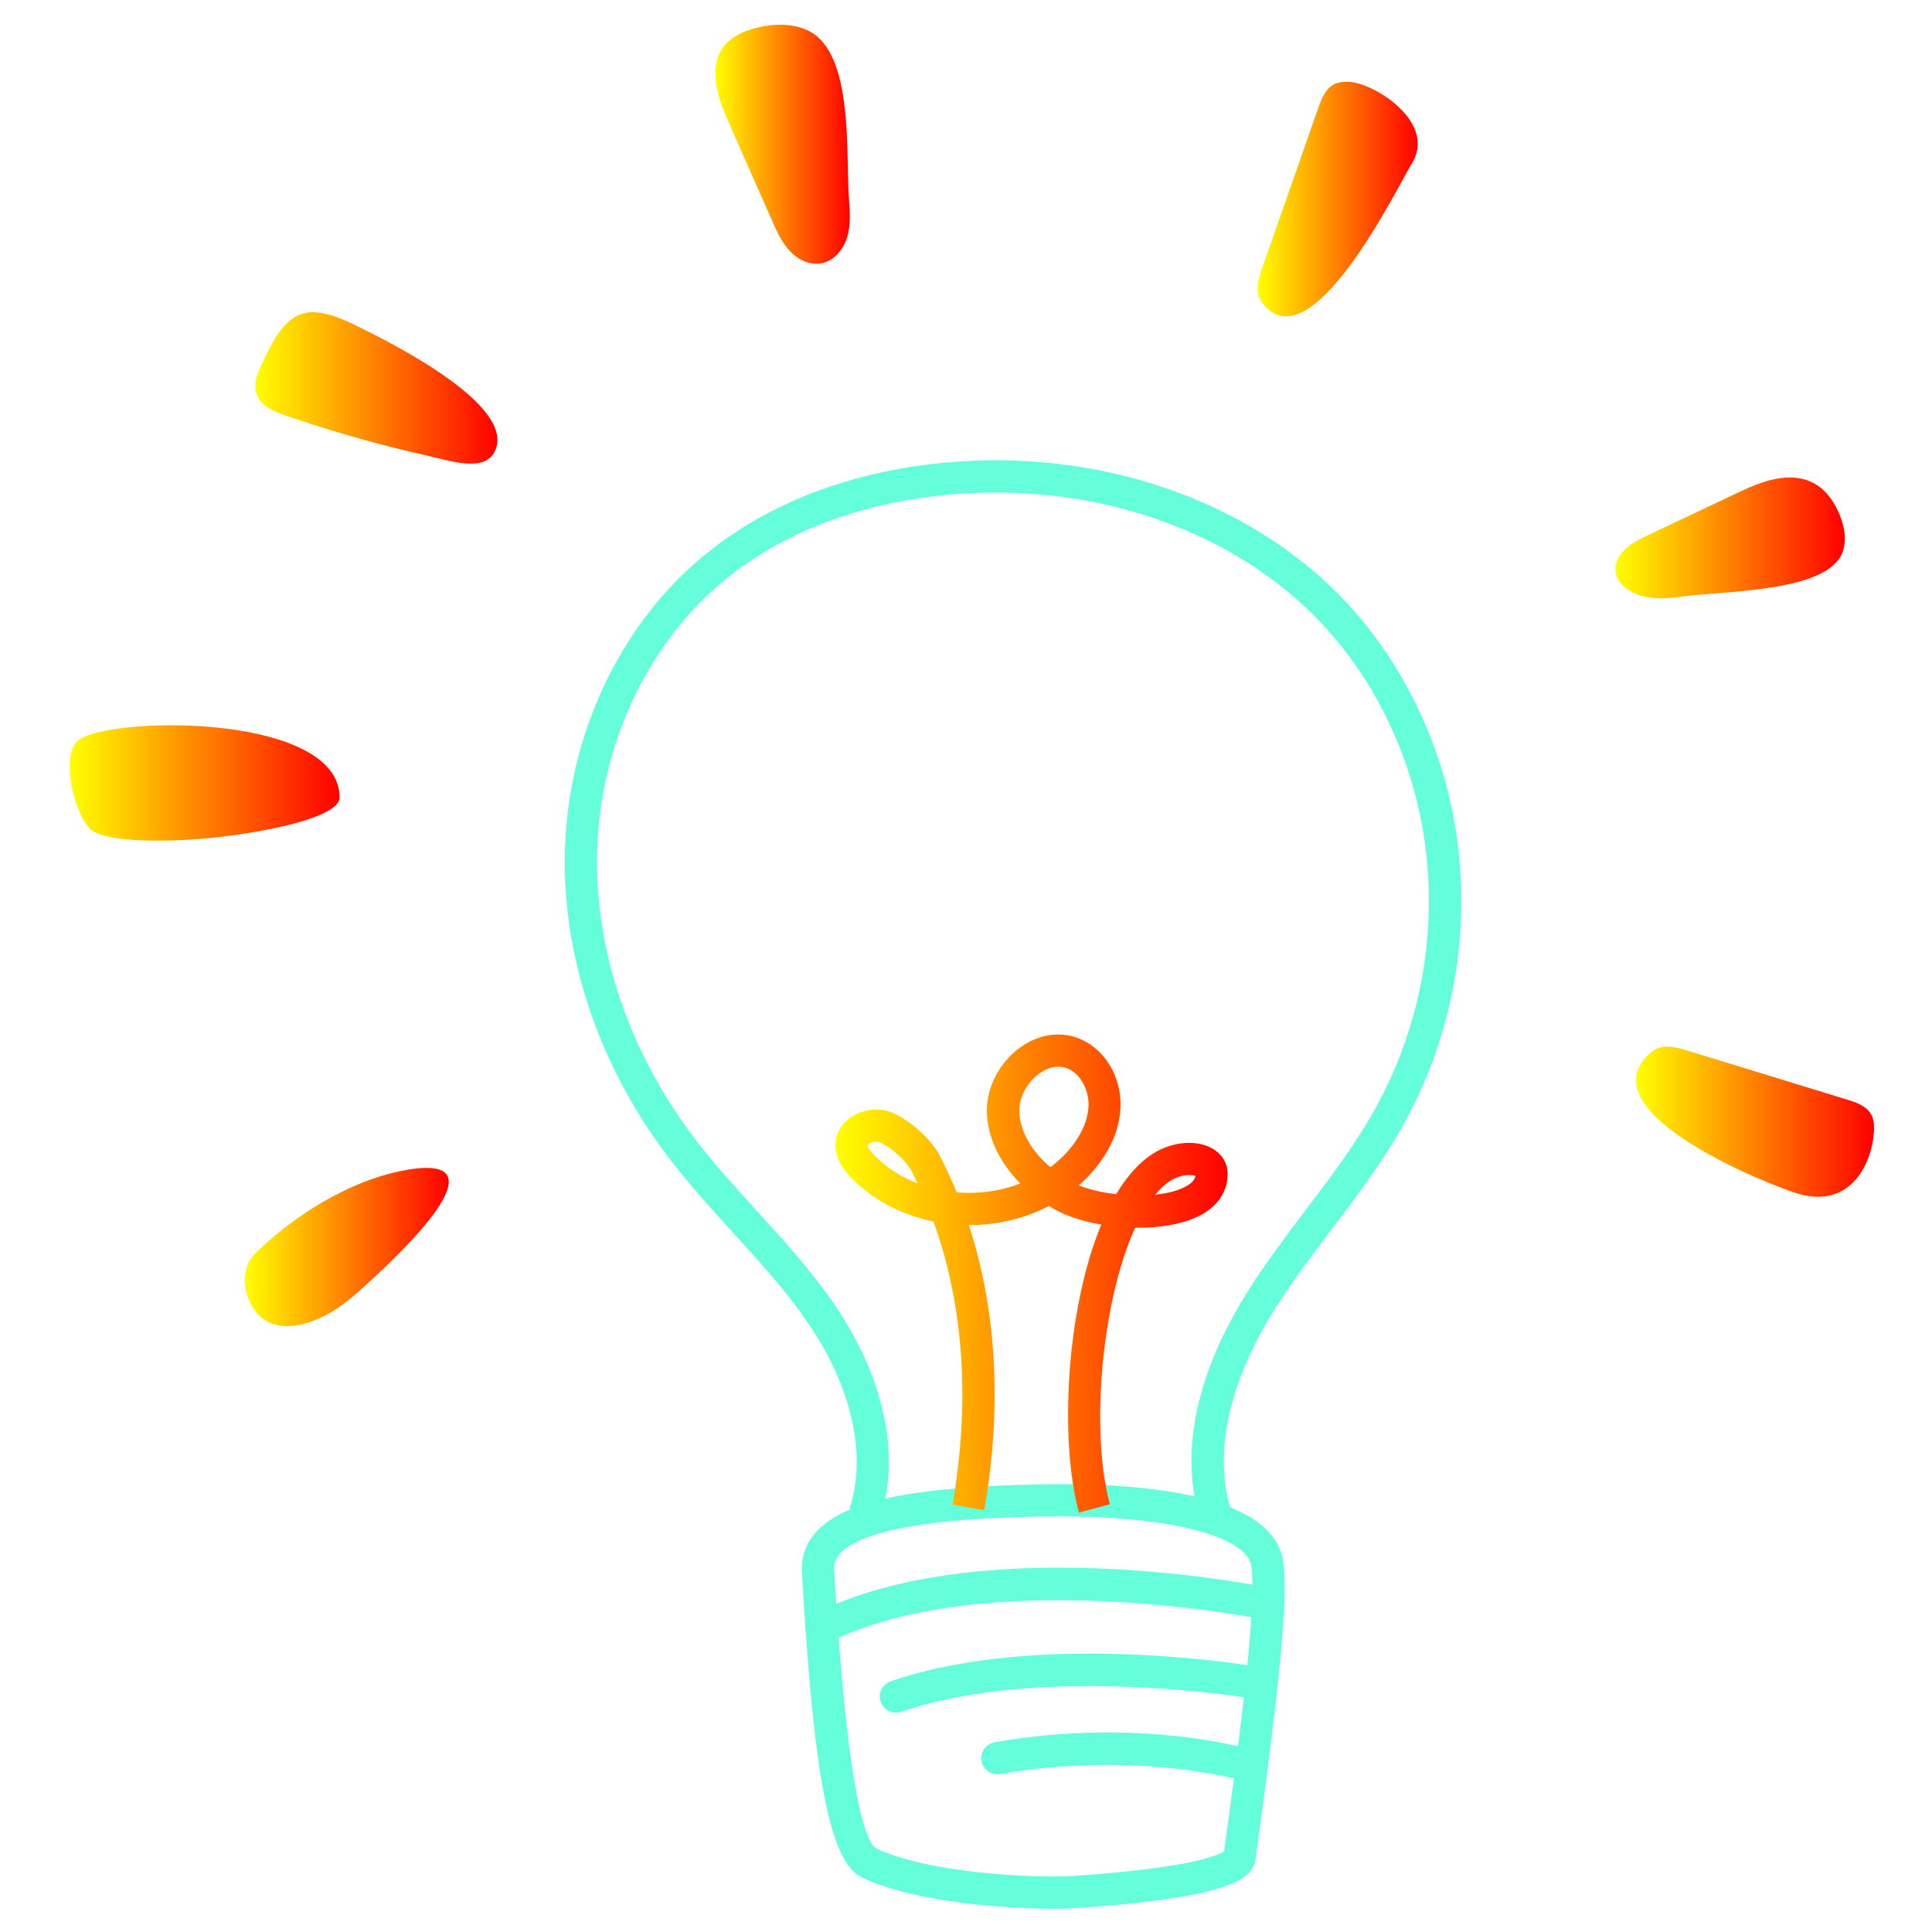
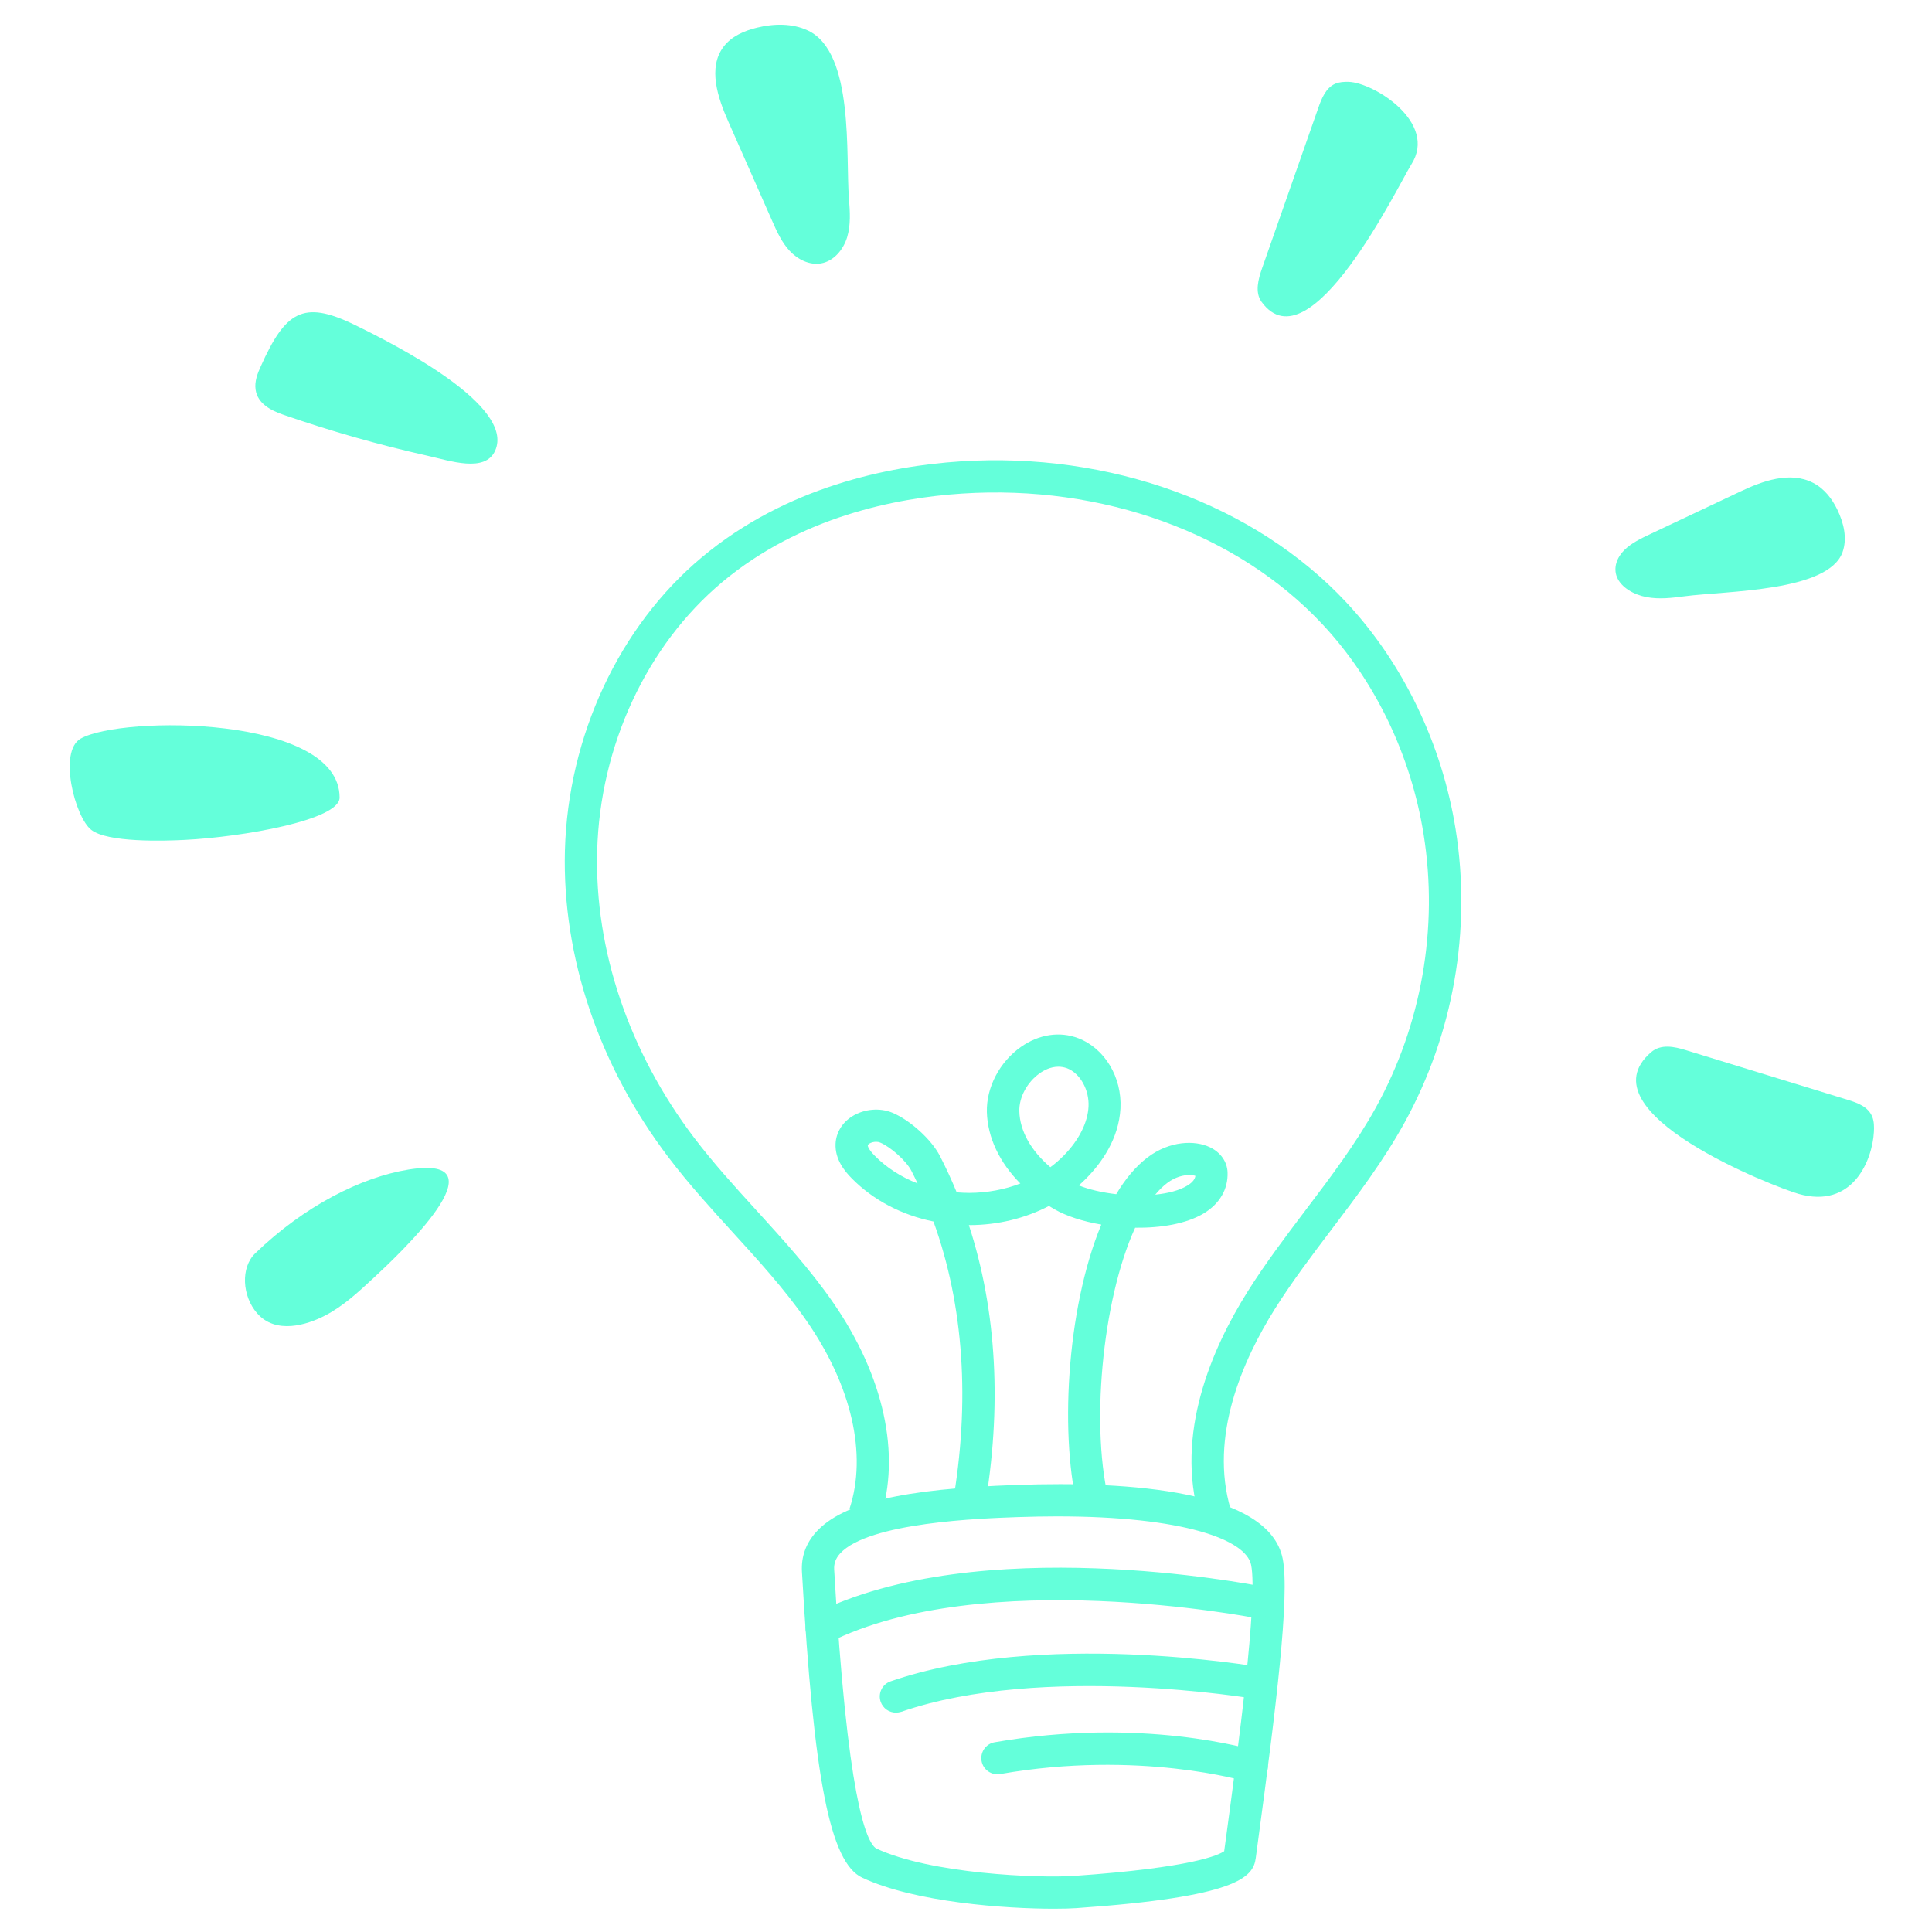
<svg xmlns="http://www.w3.org/2000/svg" width="500" zoomAndPan="magnify" viewBox="0 0 375 375" height="500" preserveAspectRatio="xMidYMid meet" version="1.0">
  <defs>
    <defs>
      <linearGradient id="grad1" x1="0%" y1="0%" x2="100%" y2="0%">
        <stop offset="0%" style="stop-color:rgb(255,255,0);stop-opacity:1" />
        <stop offset="100%" style="stop-color:rgb(255,0,0);stop-opacity:1" />
      </linearGradient>
    </defs>
    <clipPath id="ca7b3f339d">
      <path d="M 155 288 L 250 288 L 250 370.488 L 155 370.488 Z M 155 288 " clip-rule="nonzero" />
    </clipPath>
    <clipPath id="c2928b026a">
      <path d="M 317 203 L 363.781 203 L 363.781 233 L 317 233 Z M 317 203 " clip-rule="nonzero" />
    </clipPath>
    <clipPath id="cc7023b30a">
      <path d="M 138 4.488 L 165 4.488 L 165 52 L 138 52 Z M 138 4.488 " clip-rule="nonzero" />
    </clipPath>
  </defs>
  <g clip-path="url(#ca7b3f339d)">
    <path fill="#64ffda" d="M 204.574 370.484 C 195.297 370.484 177.645 369.289 167.352 364.453 C 161.125 361.523 157.957 345.43 155.656 305.051 C 155.492 302.141 156.434 299.539 158.438 297.332 C 163.559 291.715 175.211 288.984 197.359 288.223 C 219.406 287.445 246.277 289.328 248.965 302.512 C 250.414 309.648 247.578 332.211 244.273 356.672 L 243.738 360.676 C 243.246 364.391 240.137 368.199 208.938 370.367 C 207.875 370.441 206.383 370.484 204.574 370.484 Z M 205.215 294.328 C 202.797 294.328 200.242 294.375 197.586 294.465 C 190.414 294.719 168.605 295.465 163.066 301.527 C 162.215 302.469 161.84 303.469 161.914 304.664 C 164.441 348.832 168.098 357.523 170.055 358.777 C 180.602 363.734 201.559 364.586 208.516 364.109 C 231.551 362.512 236.613 360.031 237.613 359.316 L 238.09 355.82 C 240.227 339.961 244.215 310.441 242.84 303.738 C 241.84 298.867 229.801 294.328 205.215 294.328 Z M 197.48 291.344 Z M 197.48 291.344 " fill-opacity="1" fill-rule="nonzero" />
  </g>
  <path fill="#64ffda" d="M 159.48 319.16 C 158.332 319.16 157.227 318.535 156.688 317.43 C 155.91 315.891 156.539 314.012 158.078 313.234 C 189.98 297.227 242.648 307.484 244.871 307.918 C 246.574 308.262 247.664 309.902 247.324 311.59 C 246.98 313.277 245.336 314.383 243.648 314.055 C 243.125 313.949 190.863 303.781 160.887 318.816 C 160.422 319.059 159.945 319.16 159.48 319.16 Z M 159.48 319.16 " fill-opacity="1" fill-rule="nonzero" />
  <path fill="#64ffda" d="M 173.895 332.422 C 172.594 332.422 171.387 331.602 170.938 330.316 C 170.371 328.688 171.234 326.898 172.879 326.344 C 201.914 316.324 243.051 323.312 244.797 323.613 C 246.5 323.91 247.637 325.523 247.352 327.227 C 247.055 328.926 245.426 330.078 243.738 329.777 C 243.32 329.703 202.438 322.777 174.941 332.258 C 174.566 332.363 174.223 332.422 173.895 332.422 Z M 173.895 332.422 " fill-opacity="1" fill-rule="nonzero" />
  <path fill="#64ffda" d="M 242.961 345.965 C 242.664 345.965 242.348 345.922 242.035 345.832 C 241.691 345.727 221.078 339.621 194.148 344.34 C 192.445 344.637 190.816 343.5 190.52 341.801 C 190.219 340.098 191.355 338.469 193.059 338.172 C 221.648 333.168 242.977 339.574 243.871 339.859 C 245.531 340.367 246.457 342.113 245.949 343.77 C 245.531 345.098 244.289 345.965 242.961 345.965 Z M 242.961 345.965 " fill-opacity="1" fill-rule="nonzero" />
  <path fill="#64ffda" d="M 232.879 294.793 C 227.965 278.383 235.207 261.777 242.141 250.727 C 245.621 245.188 249.594 239.945 253.43 234.867 C 258.242 228.523 263.199 221.953 267.055 214.977 C 275.926 198.91 279.227 180.094 276.328 161.98 C 273.879 146.602 266.902 132.102 256.703 121.188 C 240.184 103.508 214.043 94.023 186.754 95.801 C 173.879 96.637 155.344 100.312 140.199 112.973 C 125.531 125.25 116.449 144.766 115.91 165.207 C 115.402 184.426 122.094 204.195 134.762 220.875 C 138.465 225.758 142.707 230.418 146.816 234.926 C 151.938 240.559 157.242 246.367 161.691 252.801 C 171.566 267.047 174.91 282.34 170.848 294.762 L 164.902 292.82 C 168.352 282.277 165.305 268.988 156.555 256.371 C 152.328 250.277 147.172 244.617 142.184 239.152 C 137.988 234.539 133.641 229.777 129.773 224.668 C 116.254 206.871 109.102 185.695 109.652 165.059 C 110.266 142.84 120.184 121.59 136.211 108.18 C 152.656 94.426 172.566 90.469 186.383 89.559 C 215.508 87.664 243.527 97.879 261.316 116.914 C 272.355 128.742 279.898 144.391 282.543 160.996 C 285.648 180.484 282.109 200.73 272.566 218.008 C 268.488 225.387 263.395 232.121 258.449 238.645 C 254.688 243.617 250.789 248.754 247.457 254.055 C 241.215 264 234.656 278.828 238.883 293 Z M 232.879 294.793 " fill-opacity="1" fill-rule="nonzero" />
-   <path fill="url(#grad1)" d="M 209.414 293.598 C 205.621 279.547 206.906 254.207 213.762 237.691 C 210.234 237.094 207.023 236.062 204.68 234.719 C 204.305 234.508 203.945 234.285 203.602 234.078 C 199.02 236.465 193.715 237.781 188.219 237.793 C 188.16 237.793 188.113 237.793 188.055 237.793 C 193.477 254.398 194.523 273.258 191.043 293.121 L 184.875 292.043 C 188.352 272.125 187.07 253.355 181.184 237.094 C 175.059 235.852 169.504 232.957 165.352 228.746 C 163.918 227.297 162.051 225.027 162.184 221.996 C 162.289 219.848 163.453 217.906 165.41 216.68 C 167.711 215.23 170.789 214.961 173.238 215.992 C 176.688 217.441 180.809 221.203 182.438 224.371 C 183.617 226.668 184.707 229.027 185.695 231.434 C 186.516 231.508 187.324 231.523 188.16 231.539 C 191.625 231.523 195 230.895 198.047 229.715 C 194.016 225.656 191.684 220.785 191.551 215.844 C 191.43 211.082 194.016 206.121 198.152 203.211 C 201.648 200.746 205.711 200.137 209.309 201.523 C 214.434 203.496 217.793 209.094 217.48 215.141 C 217.164 221.07 213.762 225.742 210.953 228.609 C 210.461 229.117 209.938 229.613 209.398 230.09 C 211.398 230.895 213.953 231.477 216.656 231.793 C 218.422 228.82 220.453 226.387 222.738 224.652 C 227.07 221.383 231.938 221.293 234.82 222.668 C 236.91 223.652 238.195 225.488 238.27 227.551 C 238.391 230.805 236.746 233.645 233.656 235.512 C 230.309 237.527 225.395 238.363 220.332 238.301 C 213.852 252.473 211.578 277.738 215.418 291.969 Z M 230.848 228.074 C 229.727 228.074 228.145 228.418 226.547 229.625 C 225.738 230.238 224.977 230.984 224.23 231.883 C 226.695 231.629 228.906 231.074 230.445 230.133 C 231.641 229.418 231.953 228.73 232.027 228.238 C 231.773 228.148 231.355 228.074 230.848 228.074 Z M 170.055 221.621 C 169.594 221.621 169.113 221.742 168.742 221.965 C 168.562 222.086 168.43 222.219 168.43 222.281 C 168.43 222.43 168.504 223.027 169.801 224.34 C 172.086 226.656 174.941 228.477 178.105 229.703 C 177.719 228.863 177.301 228.043 176.883 227.223 C 175.91 225.34 172.91 222.637 170.816 221.758 C 170.594 221.668 170.34 221.621 170.055 221.621 Z M 205.426 207.047 C 203.887 207.047 202.559 207.781 201.797 208.332 C 199.363 210.051 197.777 213.008 197.852 215.695 C 197.941 219.516 200.137 223.383 203.871 226.551 C 204.828 225.848 205.711 225.07 206.531 224.234 C 209.43 221.266 211.117 217.906 211.281 214.797 C 211.445 211.527 209.652 208.332 207.113 207.348 C 206.516 207.137 205.965 207.047 205.426 207.047 Z M 205.426 207.047 " fill-opacity="1" fill-rule="nonzero" />
+   <path fill="#64ffda" d="M 209.414 293.598 C 205.621 279.547 206.906 254.207 213.762 237.691 C 210.234 237.094 207.023 236.062 204.68 234.719 C 204.305 234.508 203.945 234.285 203.602 234.078 C 199.02 236.465 193.715 237.781 188.219 237.793 C 188.16 237.793 188.113 237.793 188.055 237.793 C 193.477 254.398 194.523 273.258 191.043 293.121 L 184.875 292.043 C 188.352 272.125 187.07 253.355 181.184 237.094 C 175.059 235.852 169.504 232.957 165.352 228.746 C 163.918 227.297 162.051 225.027 162.184 221.996 C 162.289 219.848 163.453 217.906 165.41 216.68 C 167.711 215.23 170.789 214.961 173.238 215.992 C 176.688 217.441 180.809 221.203 182.438 224.371 C 183.617 226.668 184.707 229.027 185.695 231.434 C 186.516 231.508 187.324 231.523 188.16 231.539 C 191.625 231.523 195 230.895 198.047 229.715 C 194.016 225.656 191.684 220.785 191.551 215.844 C 191.43 211.082 194.016 206.121 198.152 203.211 C 201.648 200.746 205.711 200.137 209.309 201.523 C 214.434 203.496 217.793 209.094 217.48 215.141 C 217.164 221.07 213.762 225.742 210.953 228.609 C 210.461 229.117 209.938 229.613 209.398 230.09 C 211.398 230.895 213.953 231.477 216.656 231.793 C 218.422 228.82 220.453 226.387 222.738 224.652 C 227.07 221.383 231.938 221.293 234.82 222.668 C 236.91 223.652 238.195 225.488 238.27 227.551 C 238.391 230.805 236.746 233.645 233.656 235.512 C 230.309 237.527 225.395 238.363 220.332 238.301 C 213.852 252.473 211.578 277.738 215.418 291.969 Z M 230.848 228.074 C 229.727 228.074 228.145 228.418 226.547 229.625 C 225.738 230.238 224.977 230.984 224.23 231.883 C 226.695 231.629 228.906 231.074 230.445 230.133 C 231.641 229.418 231.953 228.73 232.027 228.238 C 231.773 228.148 231.355 228.074 230.848 228.074 Z M 170.055 221.621 C 169.594 221.621 169.113 221.742 168.742 221.965 C 168.562 222.086 168.43 222.219 168.43 222.281 C 168.43 222.43 168.504 223.027 169.801 224.34 C 172.086 226.656 174.941 228.477 178.105 229.703 C 177.719 228.863 177.301 228.043 176.883 227.223 C 175.91 225.34 172.91 222.637 170.816 221.758 C 170.594 221.668 170.34 221.621 170.055 221.621 Z M 205.426 207.047 C 203.887 207.047 202.559 207.781 201.797 208.332 C 199.363 210.051 197.777 213.008 197.852 215.695 C 197.941 219.516 200.137 223.383 203.871 226.551 C 204.828 225.848 205.711 225.07 206.531 224.234 C 209.43 221.266 211.117 217.906 211.281 214.797 C 211.445 211.527 209.652 208.332 207.113 207.348 C 206.516 207.137 205.965 207.047 205.426 207.047 Z M 205.426 207.047 " fill-opacity="1" fill-rule="nonzero" />
  <g clip-path="url(#c2928b026a)">
-     <path fill="url(#grad1)" d="M 320.465 204.242 C 322.395 202.57 325.008 203.152 327.203 203.824 C 337.688 207.047 348.188 210.273 358.672 213.484 C 360.586 214.066 362.691 214.844 363.438 216.844 C 363.766 217.727 363.781 218.742 363.723 219.742 C 363.422 225.238 359.586 234.734 349.055 231.719 C 344.543 230.434 306.98 215.918 320.465 204.242 Z M 320.465 204.242 " fill-opacity="1" fill-rule="nonzero" />
+     <path fill="#64ffda" d="M 320.465 204.242 C 322.395 202.57 325.008 203.152 327.203 203.824 C 337.688 207.047 348.188 210.273 358.672 213.484 C 360.586 214.066 362.691 214.844 363.438 216.844 C 363.766 217.727 363.781 218.742 363.723 219.742 C 363.422 225.238 359.586 234.734 349.055 231.719 C 344.543 230.434 306.98 215.918 320.465 204.242 Z M 320.465 204.242 " fill-opacity="1" fill-rule="nonzero" />
  </g>
-   <path fill="url(#grad1)" d="M 244.871 58.59 C 243.527 56.738 244.23 54.168 244.992 52.004 C 248.621 41.656 252.25 31.324 255.867 20.977 C 256.523 19.094 257.359 17.016 259.195 16.242 C 260.004 15.898 260.914 15.867 261.781 15.883 C 266.637 16.031 279.137 23.781 273.938 31.922 C 271.43 35.891 254.254 71.52 244.871 58.59 Z M 244.871 58.59 " fill-opacity="1" fill-rule="nonzero" />
+   <path fill="#64ffda" d="M 244.871 58.59 C 243.527 56.738 244.23 54.168 244.992 52.004 C 248.621 41.656 252.25 31.324 255.867 20.977 C 256.523 19.094 257.359 17.016 259.195 16.242 C 260.004 15.898 260.914 15.867 261.781 15.883 C 266.637 16.031 279.137 23.781 273.938 31.922 C 271.43 35.891 254.254 71.52 244.871 58.59 Z M 244.871 58.59 " fill-opacity="1" fill-rule="nonzero" />
  <g clip-path="url(#cc7023b30a)">
-     <path fill="url(#grad1)" d="M 164.785 38.578 C 164.977 41.09 165.156 43.656 164.426 46.062 C 163.691 48.465 161.84 50.691 159.363 51.125 C 157.121 51.512 154.82 50.363 153.27 48.688 C 151.715 47.016 150.773 44.898 149.848 42.805 C 147.023 36.43 144.215 30.055 141.395 23.664 C 139.316 18.973 137.344 13.148 140.453 9.059 C 141.977 7.043 144.457 5.969 146.918 5.371 C 150.207 4.562 153.805 4.488 156.852 5.938 C 165.859 10.223 164.113 30.309 164.785 38.578 Z M 164.785 38.578 " fill-opacity="1" fill-rule="nonzero" />
+     <path fill="#64ffda" d="M 164.785 38.578 C 164.977 41.09 165.156 43.656 164.426 46.062 C 163.691 48.465 161.84 50.691 159.363 51.125 C 157.121 51.512 154.82 50.363 153.27 48.688 C 151.715 47.016 150.773 44.898 149.848 42.805 C 147.023 36.43 144.215 30.055 141.395 23.664 C 139.316 18.973 137.344 13.148 140.453 9.059 C 141.977 7.043 144.457 5.969 146.918 5.371 C 150.207 4.562 153.805 4.488 156.852 5.938 C 165.859 10.223 164.113 30.309 164.785 38.578 Z M 164.785 38.578 " fill-opacity="1" fill-rule="nonzero" />
  </g>
-   <path fill="url(#grad1)" d="M 326.992 115.734 C 324.574 116.051 322.094 116.363 319.613 115.902 C 317.137 115.438 314.672 114.035 313.848 112.004 C 313.102 110.168 313.863 108.18 315.254 106.793 C 316.641 105.402 318.57 104.477 320.453 103.598 C 326.23 100.863 332.012 98.133 337.809 95.398 C 342.062 93.383 347.441 91.395 351.938 93.727 C 354.164 94.875 355.613 96.863 356.598 98.863 C 357.91 101.551 358.57 104.523 357.645 107.148 C 354.91 114.887 334.984 114.676 326.992 115.734 Z M 326.992 115.734 " fill-opacity="1" fill-rule="nonzero" />
-   <path fill="url(#grad1)" d="M 96.105 87.484 C 94.164 91.812 87.352 89.441 82.945 88.453 C 73.508 86.336 64.141 83.676 54.926 80.48 C 52.656 79.688 49.996 78.391 49.609 75.613 C 49.383 74.043 49.98 72.492 50.625 71.09 C 55.375 60.484 58.84 58.246 68.562 62.922 C 77.121 67.07 100.02 78.777 96.105 87.484 Z M 96.105 87.484 " fill-opacity="1" fill-rule="nonzero" />
-   <path fill="url(#grad1)" d="M 65.918 154.816 C 65.906 159.176 47.023 162.477 35.852 163.027 C 31.82 163.238 20.871 163.566 17.703 161.07 C 14.523 158.562 11.281 145.84 15.66 143.363 C 23.648 138.852 65.949 138.852 65.918 154.816 Z M 65.918 154.816 " fill-opacity="1" fill-rule="nonzero" />
-   <path fill="url(#grad1)" d="M 72.492 248.066 C 69.578 250.77 66.637 253.52 63.109 255.34 C 59.586 257.176 53.535 259.059 49.906 254.906 C 46.996 251.578 46.668 246.039 49.535 243.273 C 59.047 234.09 70.086 228.508 79.289 227.012 C 98.375 223.938 77.094 243.797 72.492 248.066 Z M 72.492 248.066 " fill-opacity="1" fill-rule="nonzero" />
+   <path fill="#64ffda" d="M 326.992 115.734 C 324.574 116.051 322.094 116.363 319.613 115.902 C 317.137 115.438 314.672 114.035 313.848 112.004 C 313.102 110.168 313.863 108.18 315.254 106.793 C 316.641 105.402 318.57 104.477 320.453 103.598 C 326.23 100.863 332.012 98.133 337.809 95.398 C 342.062 93.383 347.441 91.395 351.938 93.727 C 354.164 94.875 355.613 96.863 356.598 98.863 C 357.91 101.551 358.57 104.523 357.645 107.148 C 354.91 114.887 334.984 114.676 326.992 115.734 Z M 326.992 115.734 " fill-opacity="1" fill-rule="nonzero" />
+   <path fill="#64ffda" d="M 96.105 87.484 C 94.164 91.812 87.352 89.441 82.945 88.453 C 73.508 86.336 64.141 83.676 54.926 80.48 C 52.656 79.688 49.996 78.391 49.609 75.613 C 49.383 74.043 49.98 72.492 50.625 71.09 C 55.375 60.484 58.84 58.246 68.562 62.922 C 77.121 67.07 100.02 78.777 96.105 87.484 Z M 96.105 87.484 " fill-opacity="1" fill-rule="nonzero" />
+   <path fill="#64ffda" d="M 65.918 154.816 C 65.906 159.176 47.023 162.477 35.852 163.027 C 31.82 163.238 20.871 163.566 17.703 161.07 C 14.523 158.562 11.281 145.84 15.66 143.363 C 23.648 138.852 65.949 138.852 65.918 154.816 Z M 65.918 154.816 " fill-opacity="1" fill-rule="nonzero" />
+   <path fill="#64ffda" d="M 72.492 248.066 C 69.578 250.77 66.637 253.52 63.109 255.34 C 59.586 257.176 53.535 259.059 49.906 254.906 C 46.996 251.578 46.668 246.039 49.535 243.273 C 59.047 234.09 70.086 228.508 79.289 227.012 C 98.375 223.938 77.094 243.797 72.492 248.066 Z M 72.492 248.066 " fill-opacity="1" fill-rule="nonzero" />
</svg>
